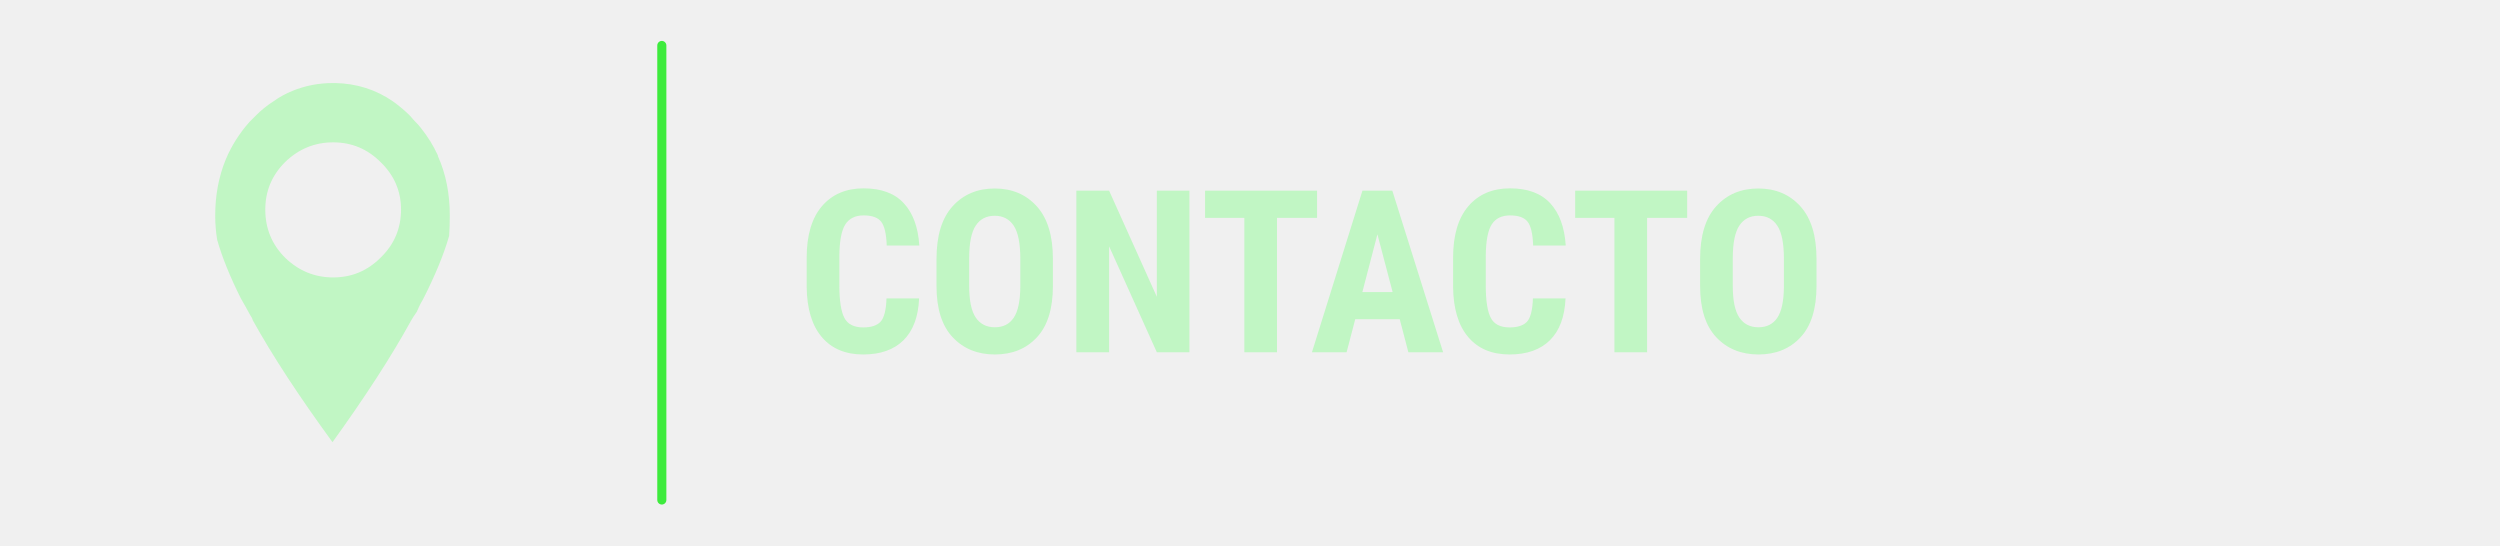
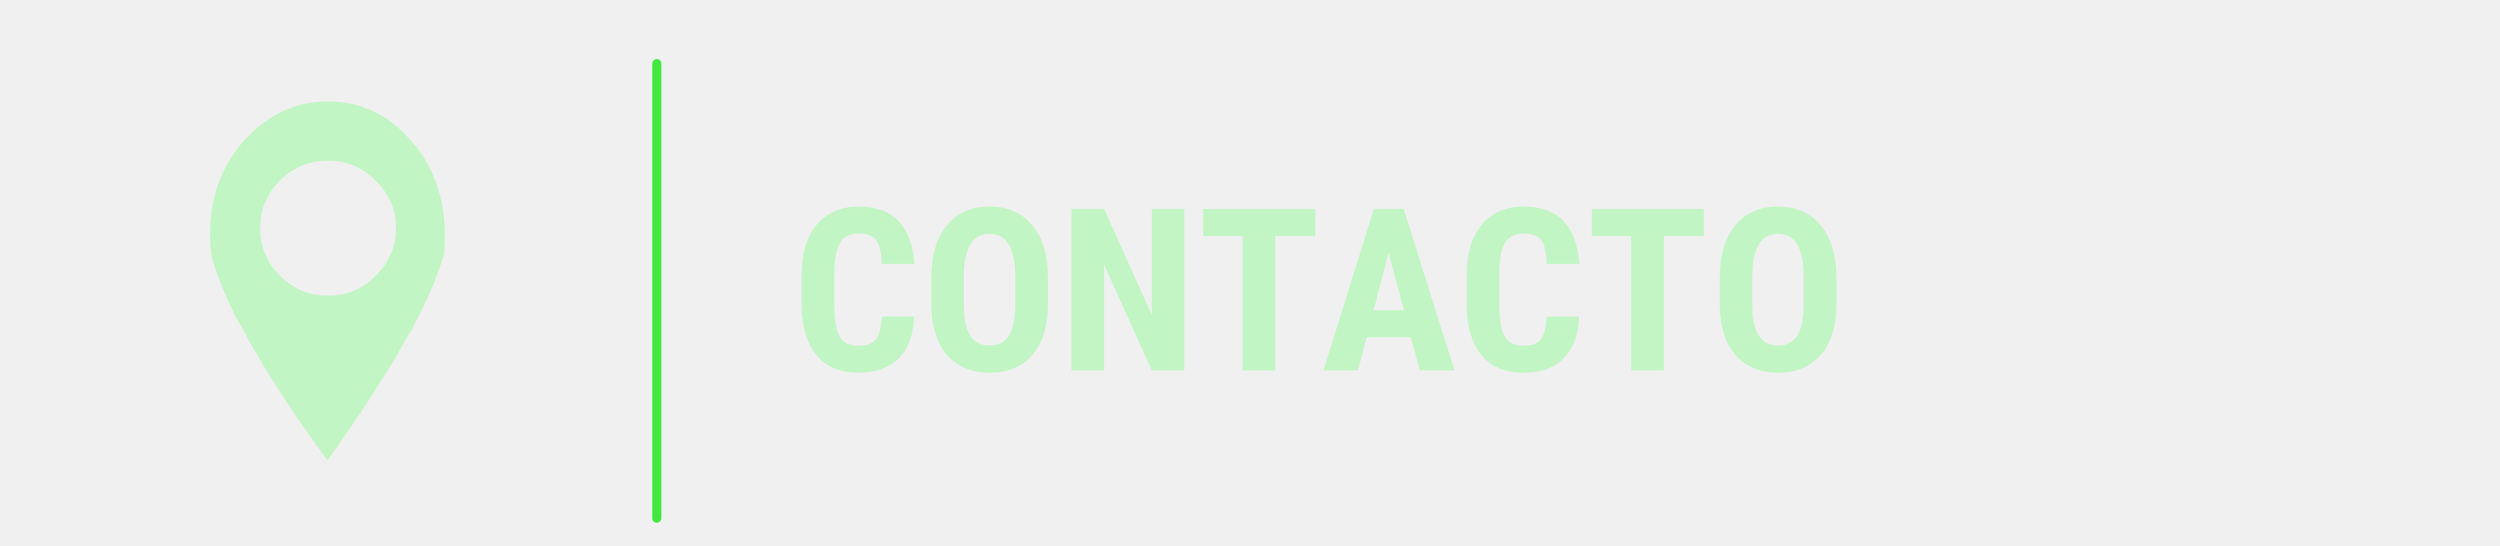
<svg xmlns="http://www.w3.org/2000/svg" xmlns:xlink="http://www.w3.org/1999/xlink" version="1.1" preserveAspectRatio="none" x="0px" y="0px" width="550px" height="120px" viewBox="0 0 550 120">
  <defs>
-     <g id="ICONOS_2_Layer0_0_FILL">
-       <path fill="#C1F6C4" stroke="none" d=" M 71.4 353.6 L 71.4 353.55 Q 70.9 352.45 70.1 351.45 69.95 351.25 69.7 351 69.5 350.8 69.3 350.55 68.7 349.95 68 349.45 66.05 348.1 63.6 348.05 63.55 348.05 63.5 348.05 L 63.45 348.05 Q 61.8 348.05 60.35 348.65 59.6 348.95 58.9 349.45 58.2 349.9 57.6 350.5 57.35 350.75 57.1 351 55.95 352.3 55.3 353.85 54.5 355.8 54.5 358.1 54.5 359.05 54.65 359.95 55.2 361.9 56.45 364.4 56.8 365 57.15 365.65 57.3 365.85 57.35 366.05 59.6 370.1 63.4 375.3 67.15 370.1 69.35 366.1 69.55 365.75 69.8 365.4 70 364.9 70.25 364.5 71.65 361.75 72.25 359.65 72.3 358.9 72.3 358.1 72.3 355.6 71.4 353.6 M 63.45 352.55 Q 65.55 352.55 67.05 354.05 68.6 355.55 68.6 357.65 68.6 359.8 67.05 361.3 65.55 362.8 63.45 362.8 61.35 362.8 59.8 361.3 58.3 359.8 58.3 357.65 58.3 355.55 59.8 354.05 61.35 352.55 63.45 352.55 Z" />
+     <g id="Links_0_Layer2_0_FILL">
+       <path fill="#C1F6C4" stroke="none" d=" M 117.25 -18.55 Q 111.25 -18.55 107.85 -14.4 104.45 -10.3 104.45 -3 L 104.45 3.1 Q 104.5 10.15 107.9 14.1 111.35 18 117.3 18 123.3 18 126.7 14.05 130.1 10.1 130.1 2.9 L 130.1 -3.15 Q 130.05 -10.45 126.6 -14.5 123.2 -18.55 117.25 -18.55 M 111.6 -3.4 Q 111.65 -8 113.05 -10.25 114.4 -12.55 117.25 -12.55 120.15 -12.55 121.5 -10.2 122.9 -7.85 122.9 -3.05 L 122.9 3.15 Q 122.85 7.7 121.5 9.85 120.1 12 117.3 12 114.4 12 113 9.8 111.6 7.6 111.6 2.9 L 111.6 -3.4 M 76.3 -18.05 L 76.3 -12.05 84.95 -12.05 84.95 17.5 92.15 17.5 92.15 -12.05 100.95 -12.05 100.95 -18.05 76.3 -18.05 M 52.05 -14.55 Q 48.75 -10.6 48.75 -3.3 L 48.75 2.7 Q 48.75 10.05 51.95 14.05 55.15 18 61.2 18 66.95 18 70.1 14.85 73.25 11.75 73.5 5.65 L 66.35 5.65 Q 66.2 9.25 65.1 10.65 64.05 12.05 61.2 12.05 58.3 12.05 57.15 10.05 55.95 8.1 55.95 2.8 L 55.95 -3.95 Q 56 -8.55 57.2 -10.55 58.4 -12.6 61.3 -12.6 64.15 -12.6 65.2 -11.15 66.25 -9.7 66.35 -5.95 L 73.55 -5.95 Q 73.15 -12.05 70.15 -15.3 67.1 -18.55 61.3 -18.55 55.4 -18.55 52.05 -14.55 M 34.9 -18.05 L 28.35 -18.05 17.25 17.5 24.85 17.5 26.75 10.2 36.5 10.2 38.45 17.5 46.1 17.5 34.9 -18.05 M 34.95 4.25 L 28.3 4.25 31.6 -8.45 34.95 4.25 M 15.45 -12.05 L 15.45 -18.05 -9.2 -18.05 -9.2 -12.05 -0.55 -12.05 -0.55 17.5 6.65 17.5 6.65 -12.05 15.45 -12.05 M -13.35 -18.05 L -20.5 -18.05 -20.5 5.3 -31 -18.05 -38.2 -18.05 -38.2 17.5 -31 17.5 -31 -5.8 -20.5 17.5 -13.35 17.5 -13.35 -18.05 M -65.6 -14.4 Q -69 -10.3 -69 -3 L -69 3.1 Q -68.95 10.15 -65.55 14.1 -62.1 18 -56.15 18 -50.15 18 -46.75 14.05 -43.35 10.1 -43.35 2.9 L -43.35 -3.15 Q -43.4 -10.45 -46.85 -14.5 -50.25 -18.55 -56.2 -18.55 -62.2 -18.55 -65.6 -14.4 M -51.95 -10.2 Q -50.55 -7.85 -50.55 -3.05 L -50.55 3.15 Q -50.6 7.7 -51.95 9.85 -53.35 12 -56.15 12 -59.05 12 -60.45 9.8 -61.85 7.6 -61.85 2.9 L -61.85 -3.4 Q -61.8 -8 -60.4 -10.25 -59.05 -12.55 -56.2 -12.55 -53.3 -12.55 -51.95 -10.2 M -90.35 -3.95 Q -90.3 -8.55 -89.1 -10.55 -87.9 -12.6 -85 -12.6 -82.15 -12.6 -81.1 -11.15 -80.05 -9.7 -79.95 -5.95 L -72.75 -5.95 Q -73.15 -12.05 -76.15 -15.3 -79.2 -18.55 -85 -18.55 -90.9 -18.55 -94.25 -14.55 -97.55 -10.6 -97.55 -3.3 L -97.55 2.7 Q -97.55 10.05 -94.35 14.05 -91.15 18 -85.1 18 -79.35 18 -76.2 14.85 -73.05 11.75 -72.8 5.65 L -79.95 5.65 Q -80.1 9.25 -81.2 10.65 -82.25 12.05 -85.1 12.05 -88 12.05 -89.15 10.05 -90.35 8.1 -90.35 2.8 L -90.35 -3.95 Z" />
    </g>
-     <path id="Layer0_0_1_STROKES" stroke="#3EEB3D" stroke-width="2" stroke-linejoin="round" stroke-linecap="round" fill="none" d=" M 145.6 10 L 145.6 110" />
+     <g id="Links_0_Layer0_0_MEMBER_0_MEMBER_0_MEMBER_0_MEMBER_0_FILL">
+       <path fill="#C1F6C4" stroke="none" d=" M 96.3 34.4 L 96.3 34.25 Q 94.95 31.15 92.55 28.15 L 91.4 26.85 Q 90.6 26.05 90.25 25.55 88.2 23.55 86.45 22.35 80.85 18.45 73.7 18.3 L 73.25 18.3 Q 68.4 18.3 64.3 20.05 62.3 20.8 60.1 22.35 58.2 23.5 56.3 25.4 L 54.85 26.85 Q 51.5 30.65 49.65 35.1 47.3 40.85 47.3 47.45 47.3 50.2 47.75 52.8 49.3 58.3 52.95 65.7 54.15 67.7 55 69.3 55.45 69.9 55.6 70.5 62.2 82.3 73.15 97.3 83.9 82.3 90.4 70.65 90.9 69.6 91.7 68.6 92.25 67.15 93 66 96.95 58.15 98.8 51.95 98.95 49.8 98.95 47.45 98.95 40.25 96.3 34.4 M 83.7 35.7 Q 88.2 40.05 88.2 46.15 88.2 52.35 83.7 56.7 79.35 61.05 73.25 61.05 67.2 61.05 62.7 56.7 58.35 52.35 58.35 46.15 58.35 40.05 62.7 35.7 67.2 31.35 73.25 31.35 79.35 31.35 83.7 35.7 Z" />
+     </g>
+     <path id="Links_0_Layer1_0_MEMBER_0_MEMBER_0_1_STROKES" stroke="#3EEB3D" stroke-width="2" stroke-linejoin="round" stroke-linecap="round" fill="none" d=" M 145.6 10 L 145.6 110" />
  </defs>
-   <g transform="matrix( 1, 0, 0, 1, 0,0) ">
-     <use xlink:href="#Layer0_0_1_STROKES" />
-   </g>
-   <g transform="matrix( 2.899368, 0, 0, 2.899368, 73.15,57.7) ">
-     <g transform="matrix( 1, 0, 0, 1, -63.4,-361.65) ">
-       <use xlink:href="#ICONOS_2_Layer0_0_FILL" />
+   <g transform="matrix( 1, 0, 0, 1, 273.9,64) ">
+     <g transform="matrix( 1, 0, 0, 1, 0,0) ">
+       <use xlink:href="#Links_0_Layer2_0_FILL" />
+     </g>
+     <g transform="matrix( 1, 0, 0, 1, -275,-60) ">
+       <use xlink:href="#Links_0_Layer1_0_MEMBER_0_MEMBER_0_1_STROKES" />
+     </g>
+     <g transform="matrix( 1, 0, 0, 1, -275,-60) ">
+       <use xlink:href="#Links_0_Layer0_0_MEMBER_0_MEMBER_0_MEMBER_0_MEMBER_0_FILL" />
    </g>
  </g>
-   <g transform="matrix( 1, 0, 0, 1, 175.25,30) ">
-     <clipPath id="Mask_Mask_1">
-       <rect x="-2" y="-2" width="284.35" height="64" fill="#FFFFFF" stroke="none" />
-     </clipPath>
-     <text clip-path="url(#Mask_Mask_1)" writing-mode="lr">
-       <tspan x="0" y="47.5" baseline-shift="0%" font-family="Roboto Condensed" font-weight="bold" font-size="50" fill="#C1F6C4" xml:space="preserve">CONTACTO</tspan>
-     </text>
-   </g>
</svg>
